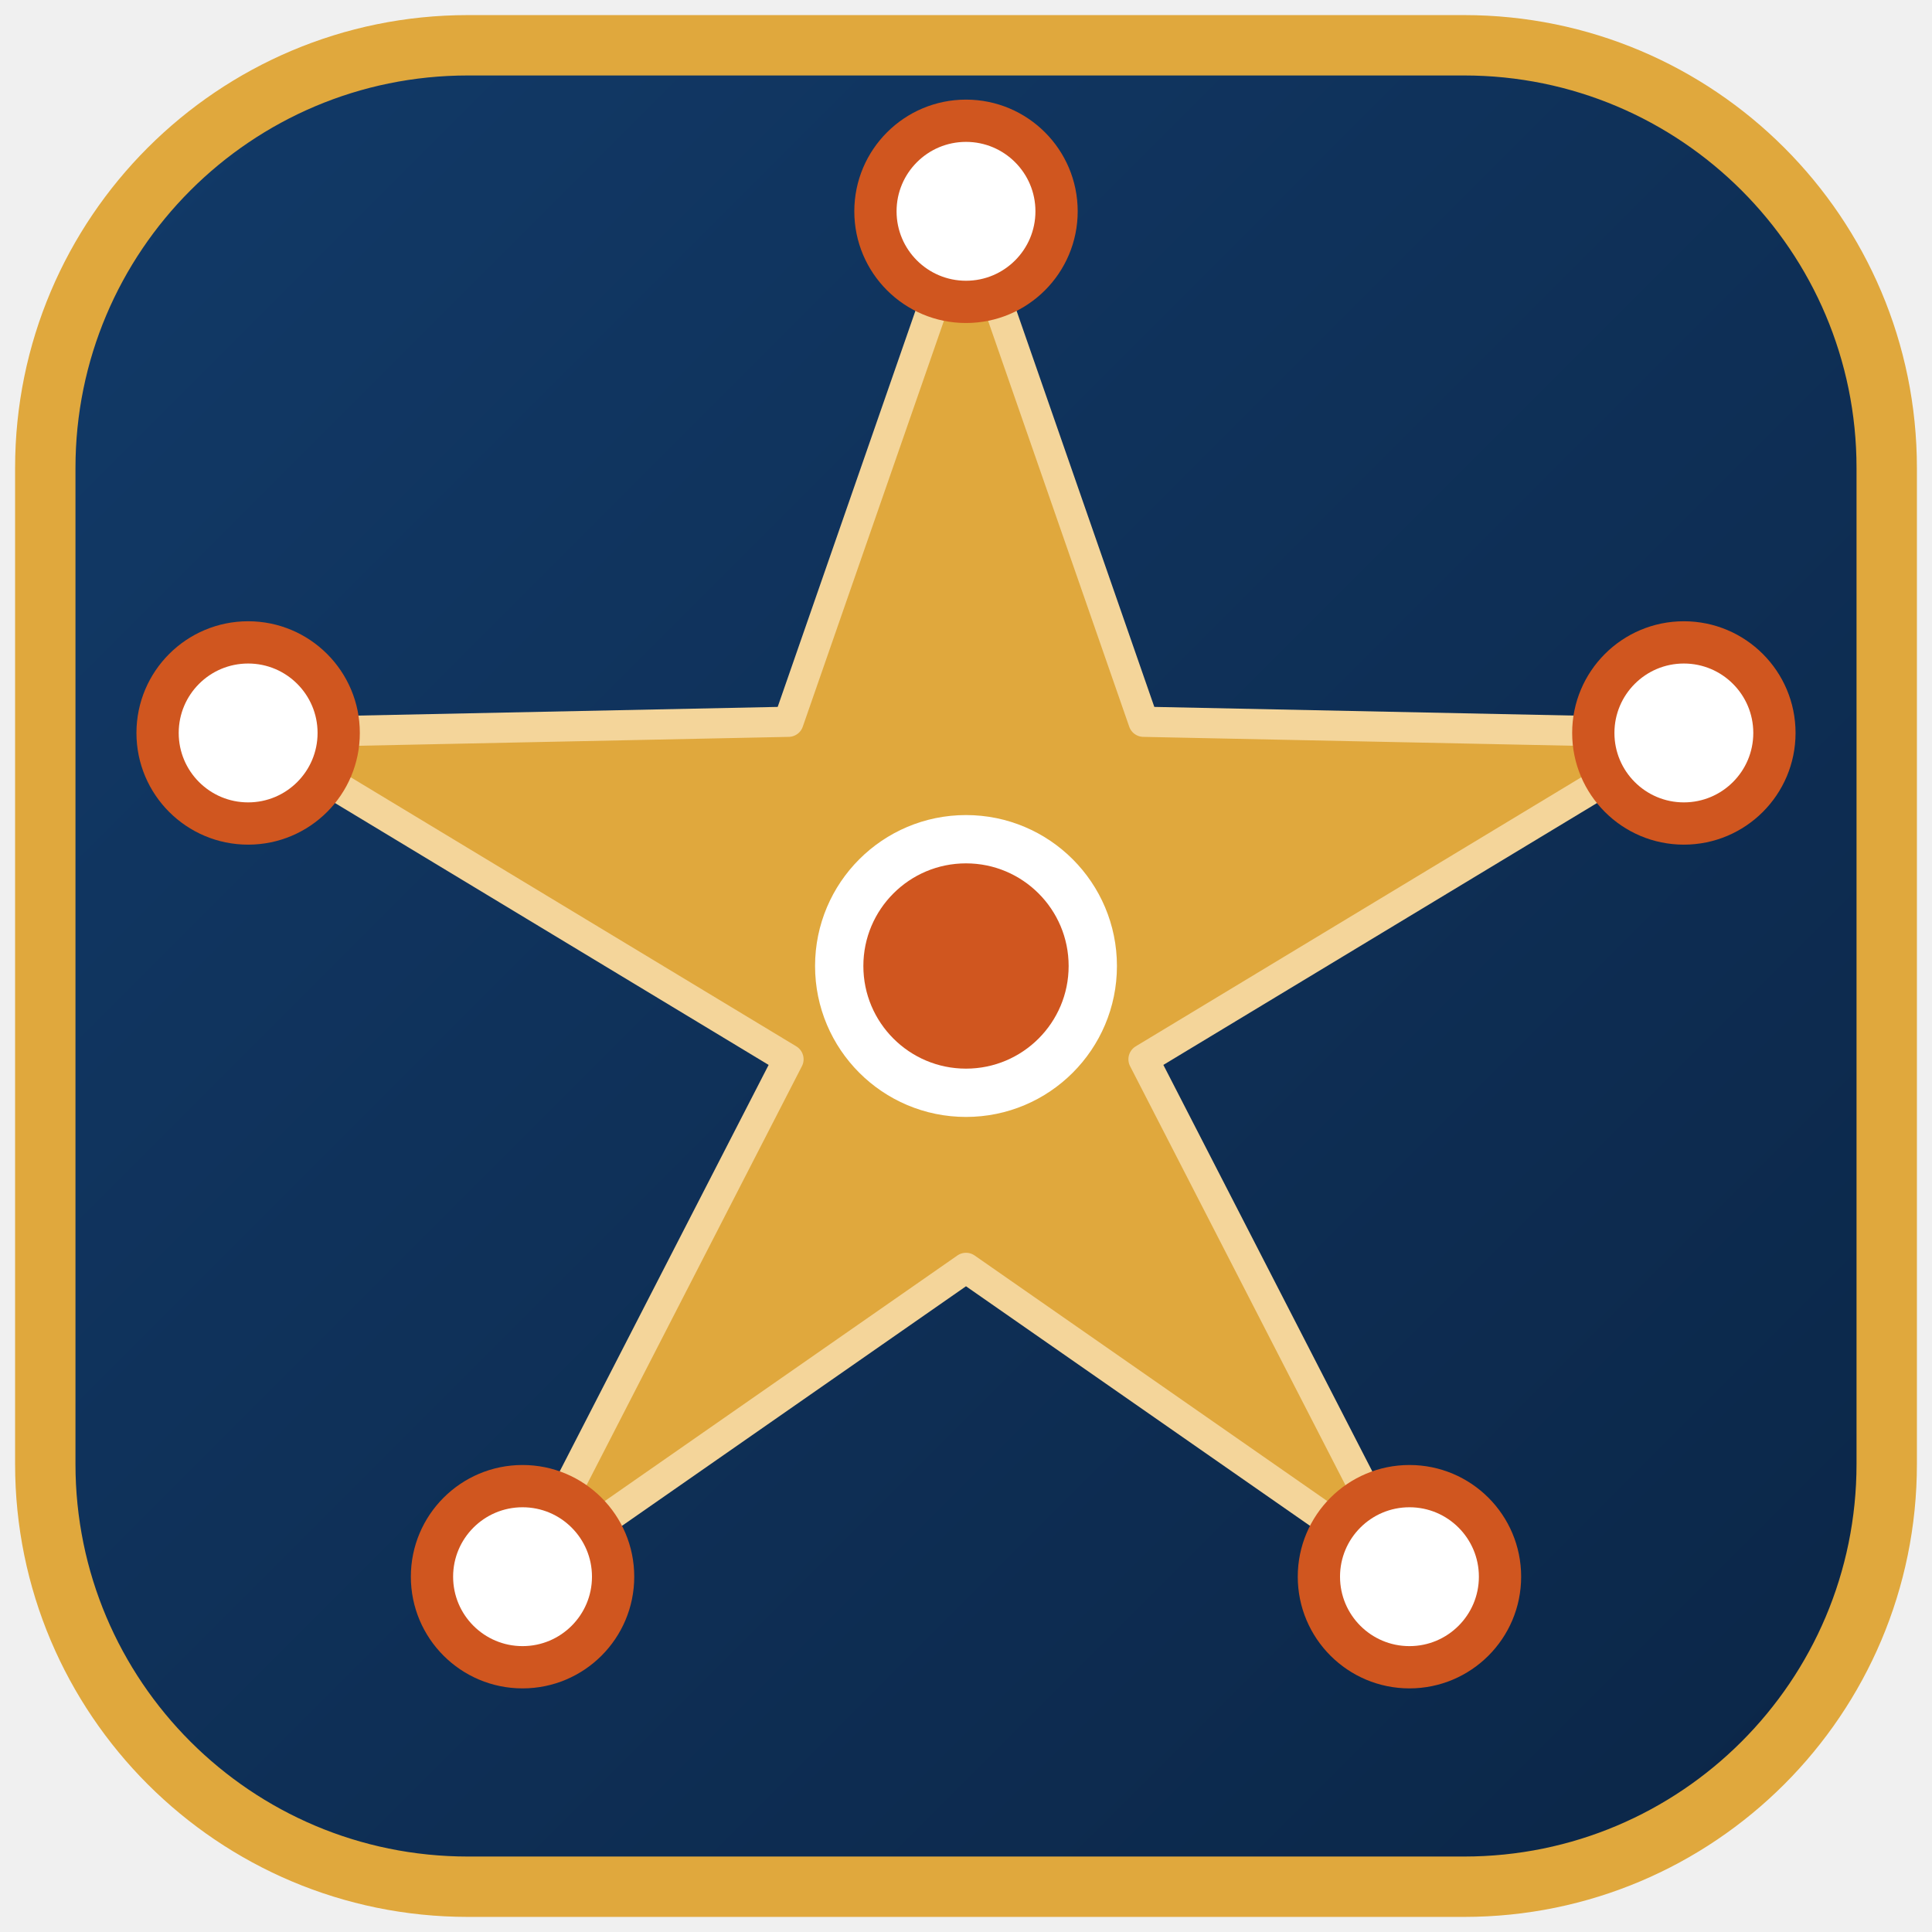
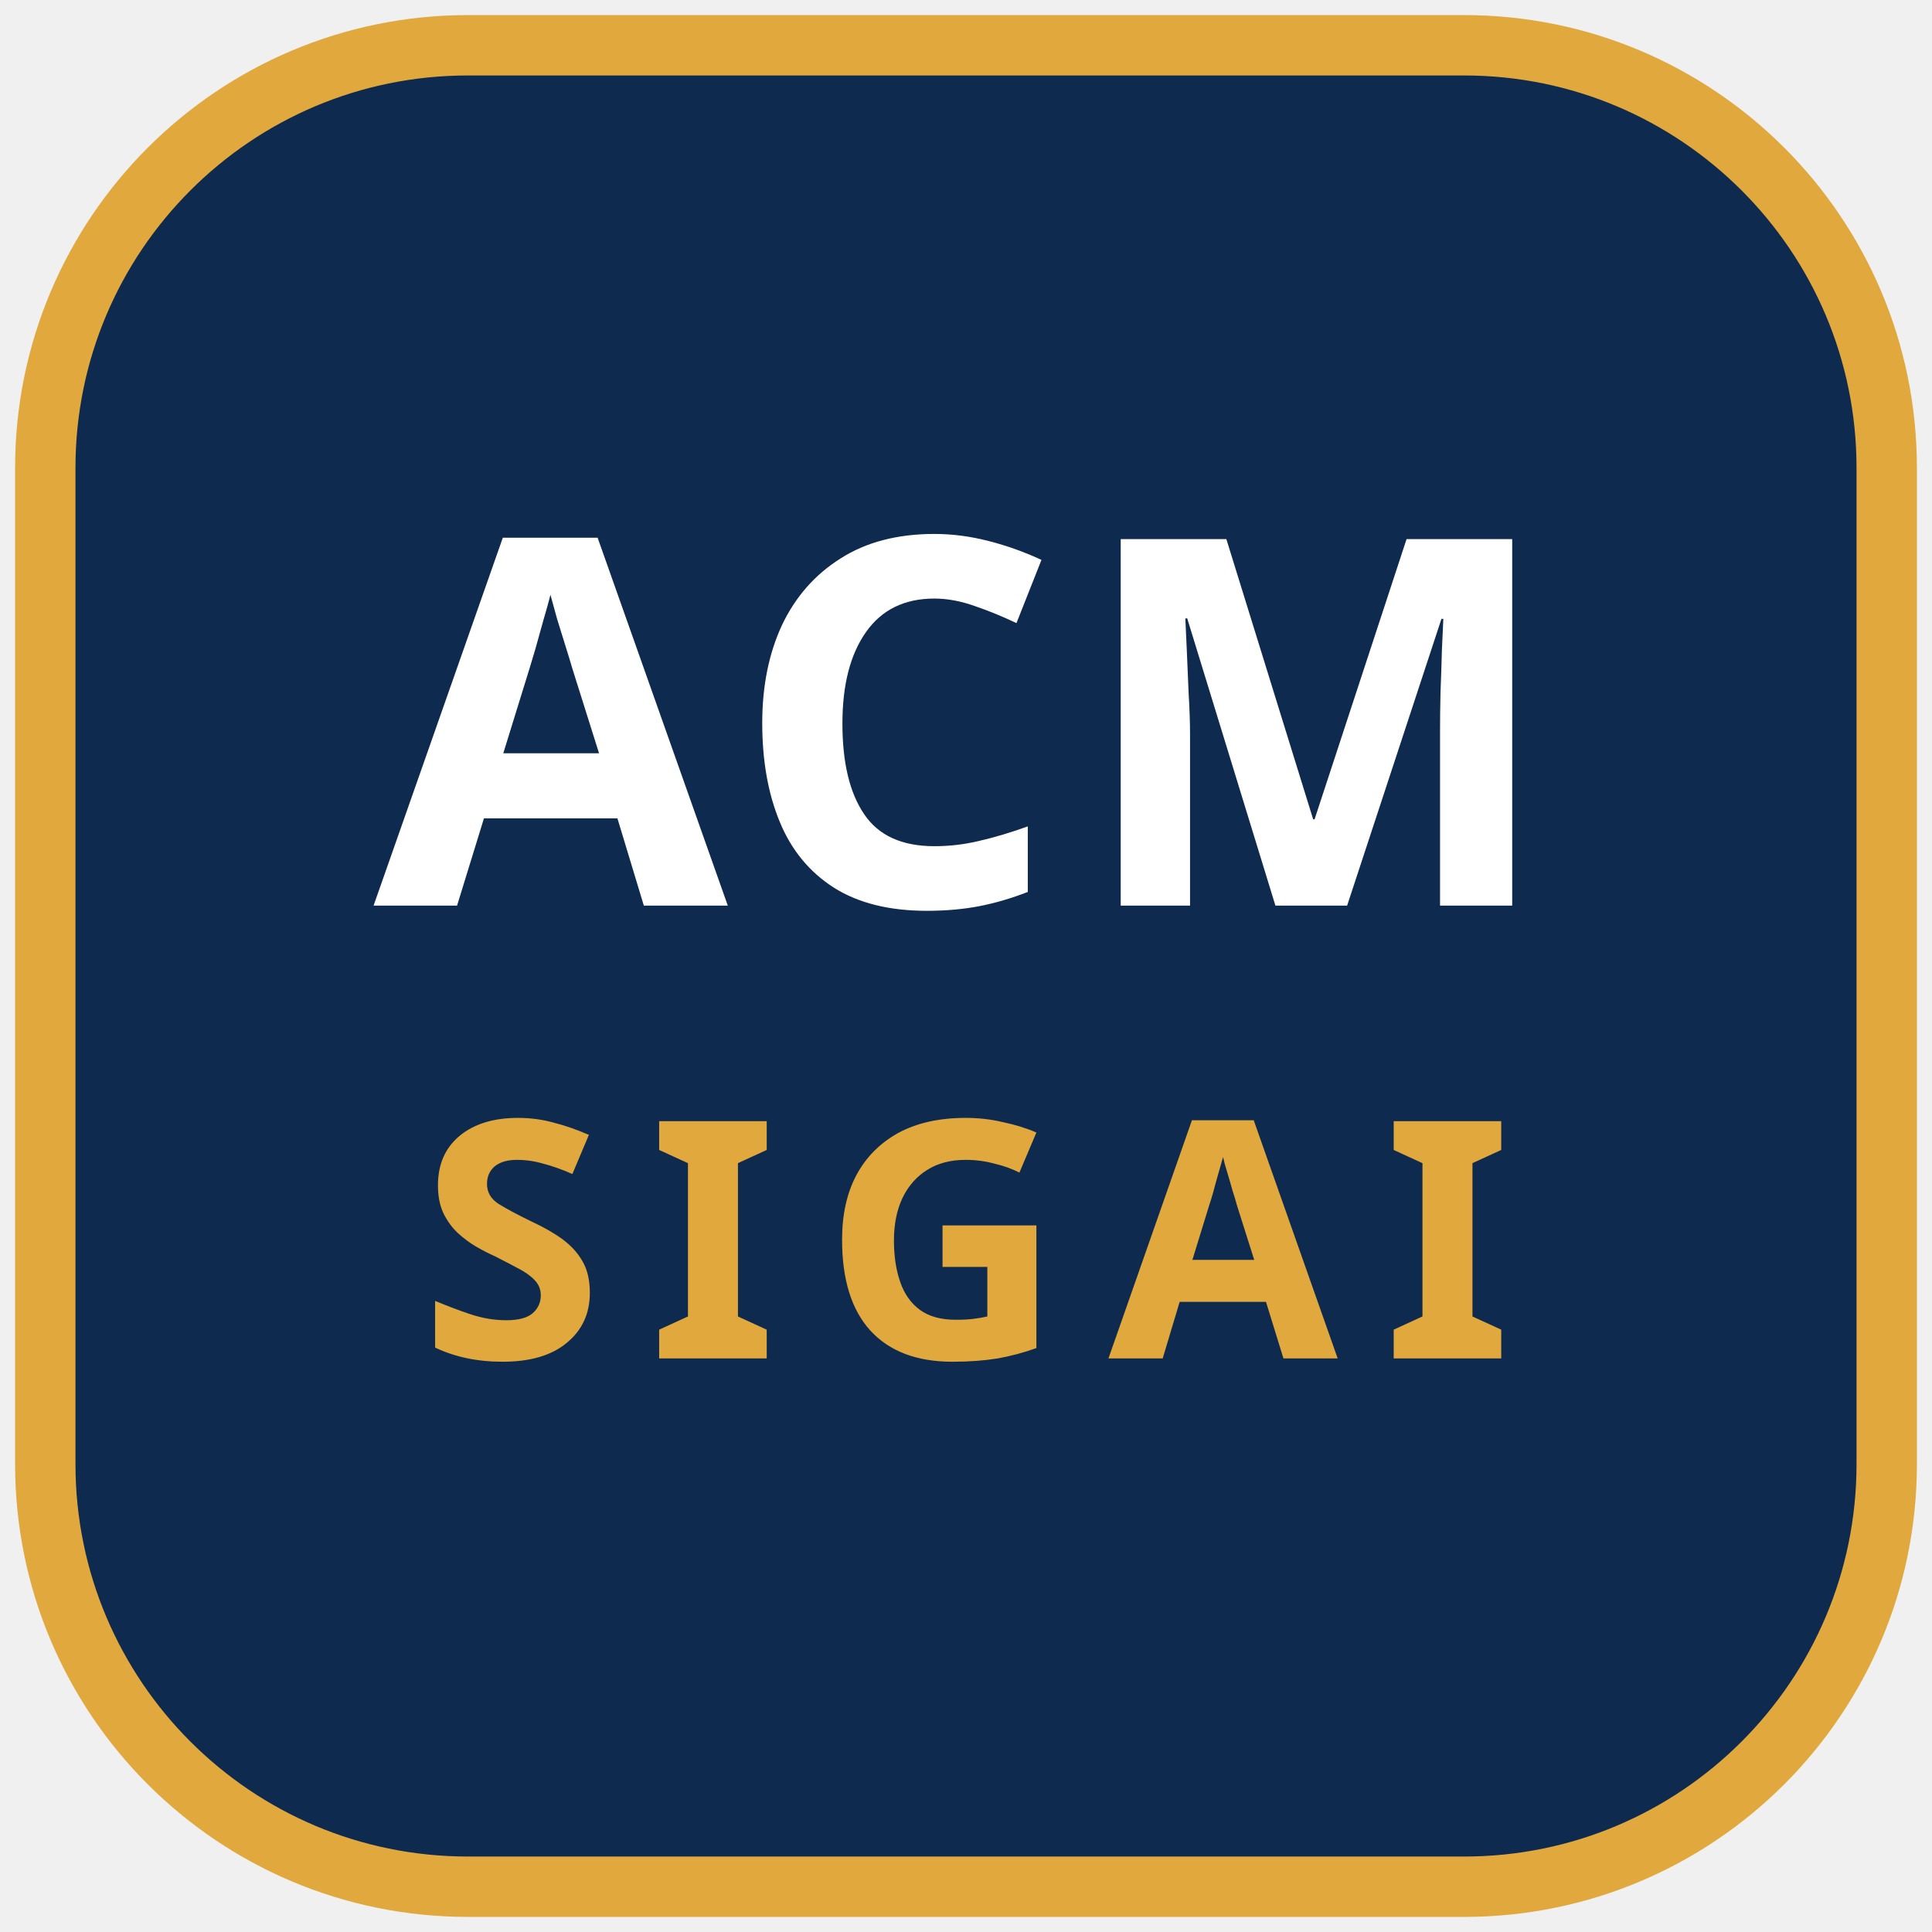
- <svg xmlns="http://www.w3.org/2000/svg" viewBox="0 0 64 64" role="img" aria-label="ACM SIGAI Lewisville Chapter mark">
-   <defs>
-     <linearGradient id="navy" x1="0" y1="0" x2="1" y2="1">
-       <stop offset="0" stop-color="#123a68" />
-       <stop offset="1" stop-color="#0b2647" />
-     </linearGradient>
-   </defs>
-   <rect x="1.5" y="1.5" width="61" height="61" rx="14" fill="url(#navy)" stroke="#e0a83d" stroke-width="2" />
-   <g stroke="#1f6feb" stroke-width="1.6" opacity="0.9">
-     <line x1="32" y1="32" x2="32" y2="7" />
-     <line x1="32" y1="32" x2="55.78" y2="24.28" />
-     <line x1="32" y1="32" x2="46.69" y2="52.23" />
-     <line x1="32" y1="32" x2="17.31" y2="52.23" />
-     <line x1="32" y1="32" x2="8.22" y2="24.28" />
-   </g>
-   <path d="M32 7 L37.88 23.91 L55.78 24.28 L37.88 35.09 L46.69 52.23 L32 42 L17.31 52.23 L26.12 35.09 L8.22 24.28 L26.12 23.91 Z" fill="#e0a83d" stroke="#f4d59a" stroke-width="1" stroke-linejoin="round" />
-   <g fill="#ffffff" stroke="#d0561f" stroke-width="1.4">
-     <circle cx="32" cy="7" r="3" />
-     <circle cx="55.78" cy="24.28" r="3" />
-     <circle cx="46.69" cy="52.23" r="3" />
-     <circle cx="17.31" cy="52.23" r="3" />
-     <circle cx="8.22" cy="24.28" r="3" />
-   </g>
-   <circle cx="32" cy="32" r="4.2" fill="#d0561f" stroke="#ffffff" stroke-width="1.6" />
+ <svg xmlns="http://www.w3.org/2000/svg" viewBox="0 0 64 64" role="img" aria-label="ACM Lewisville SIGAI mark">
+   <rect x="1.5" y="1.5" width="61" height="61" rx="14" fill="#0e2a4e" stroke="#e0a83d" stroke-width="2" />
+   <text x="32" y="30" text-anchor="middle" font-family="'Space Grotesk', system-ui, sans-serif" font-weight="700" font-size="17" fill="#ffffff" letter-spacing="0.5">ACM</text>
+   <text x="32" y="45" text-anchor="middle" font-family="'Space Grotesk', system-ui, sans-serif" font-weight="700" font-size="11" fill="#e0a83d" letter-spacing="1.5">SIGAI</text>
</svg>
